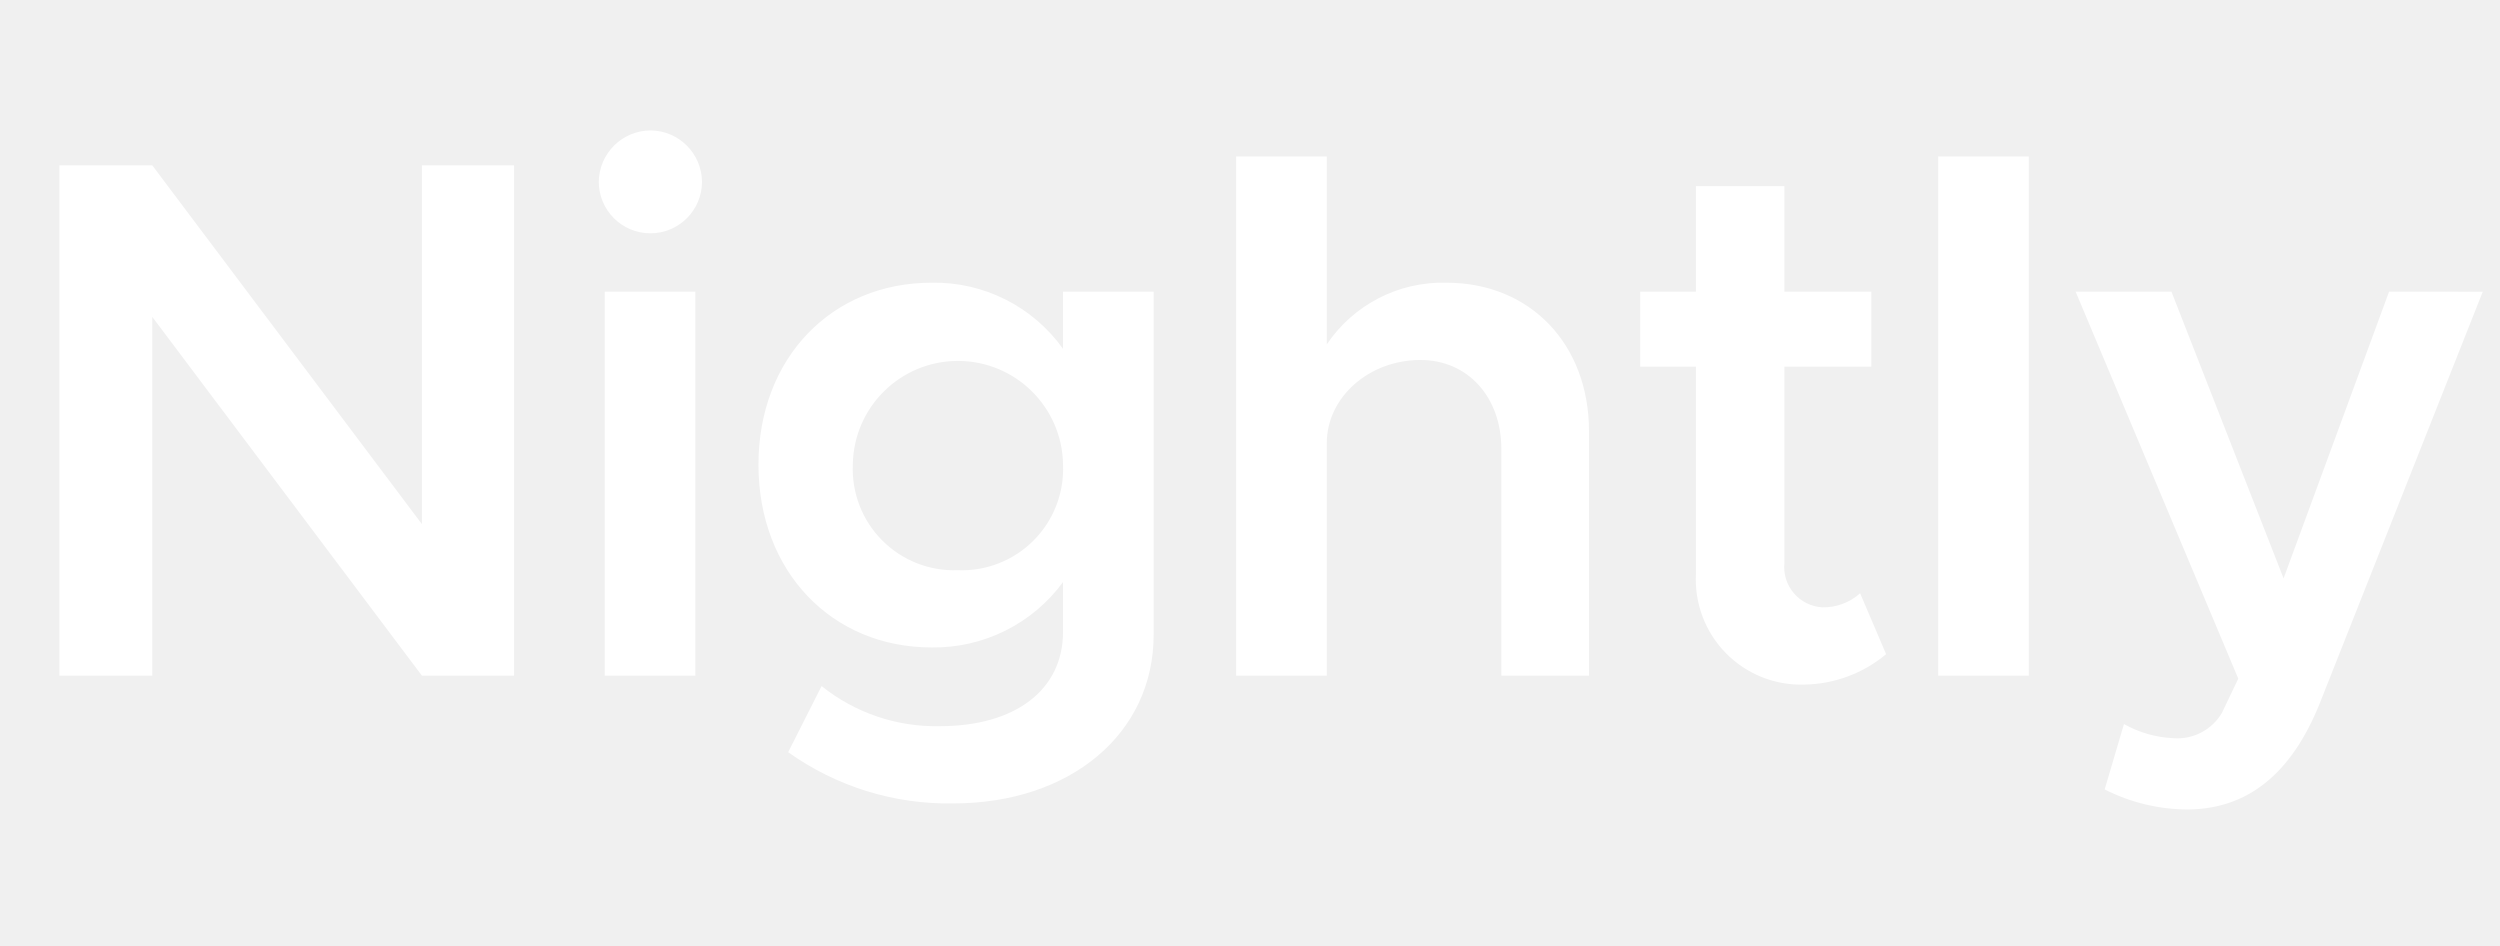
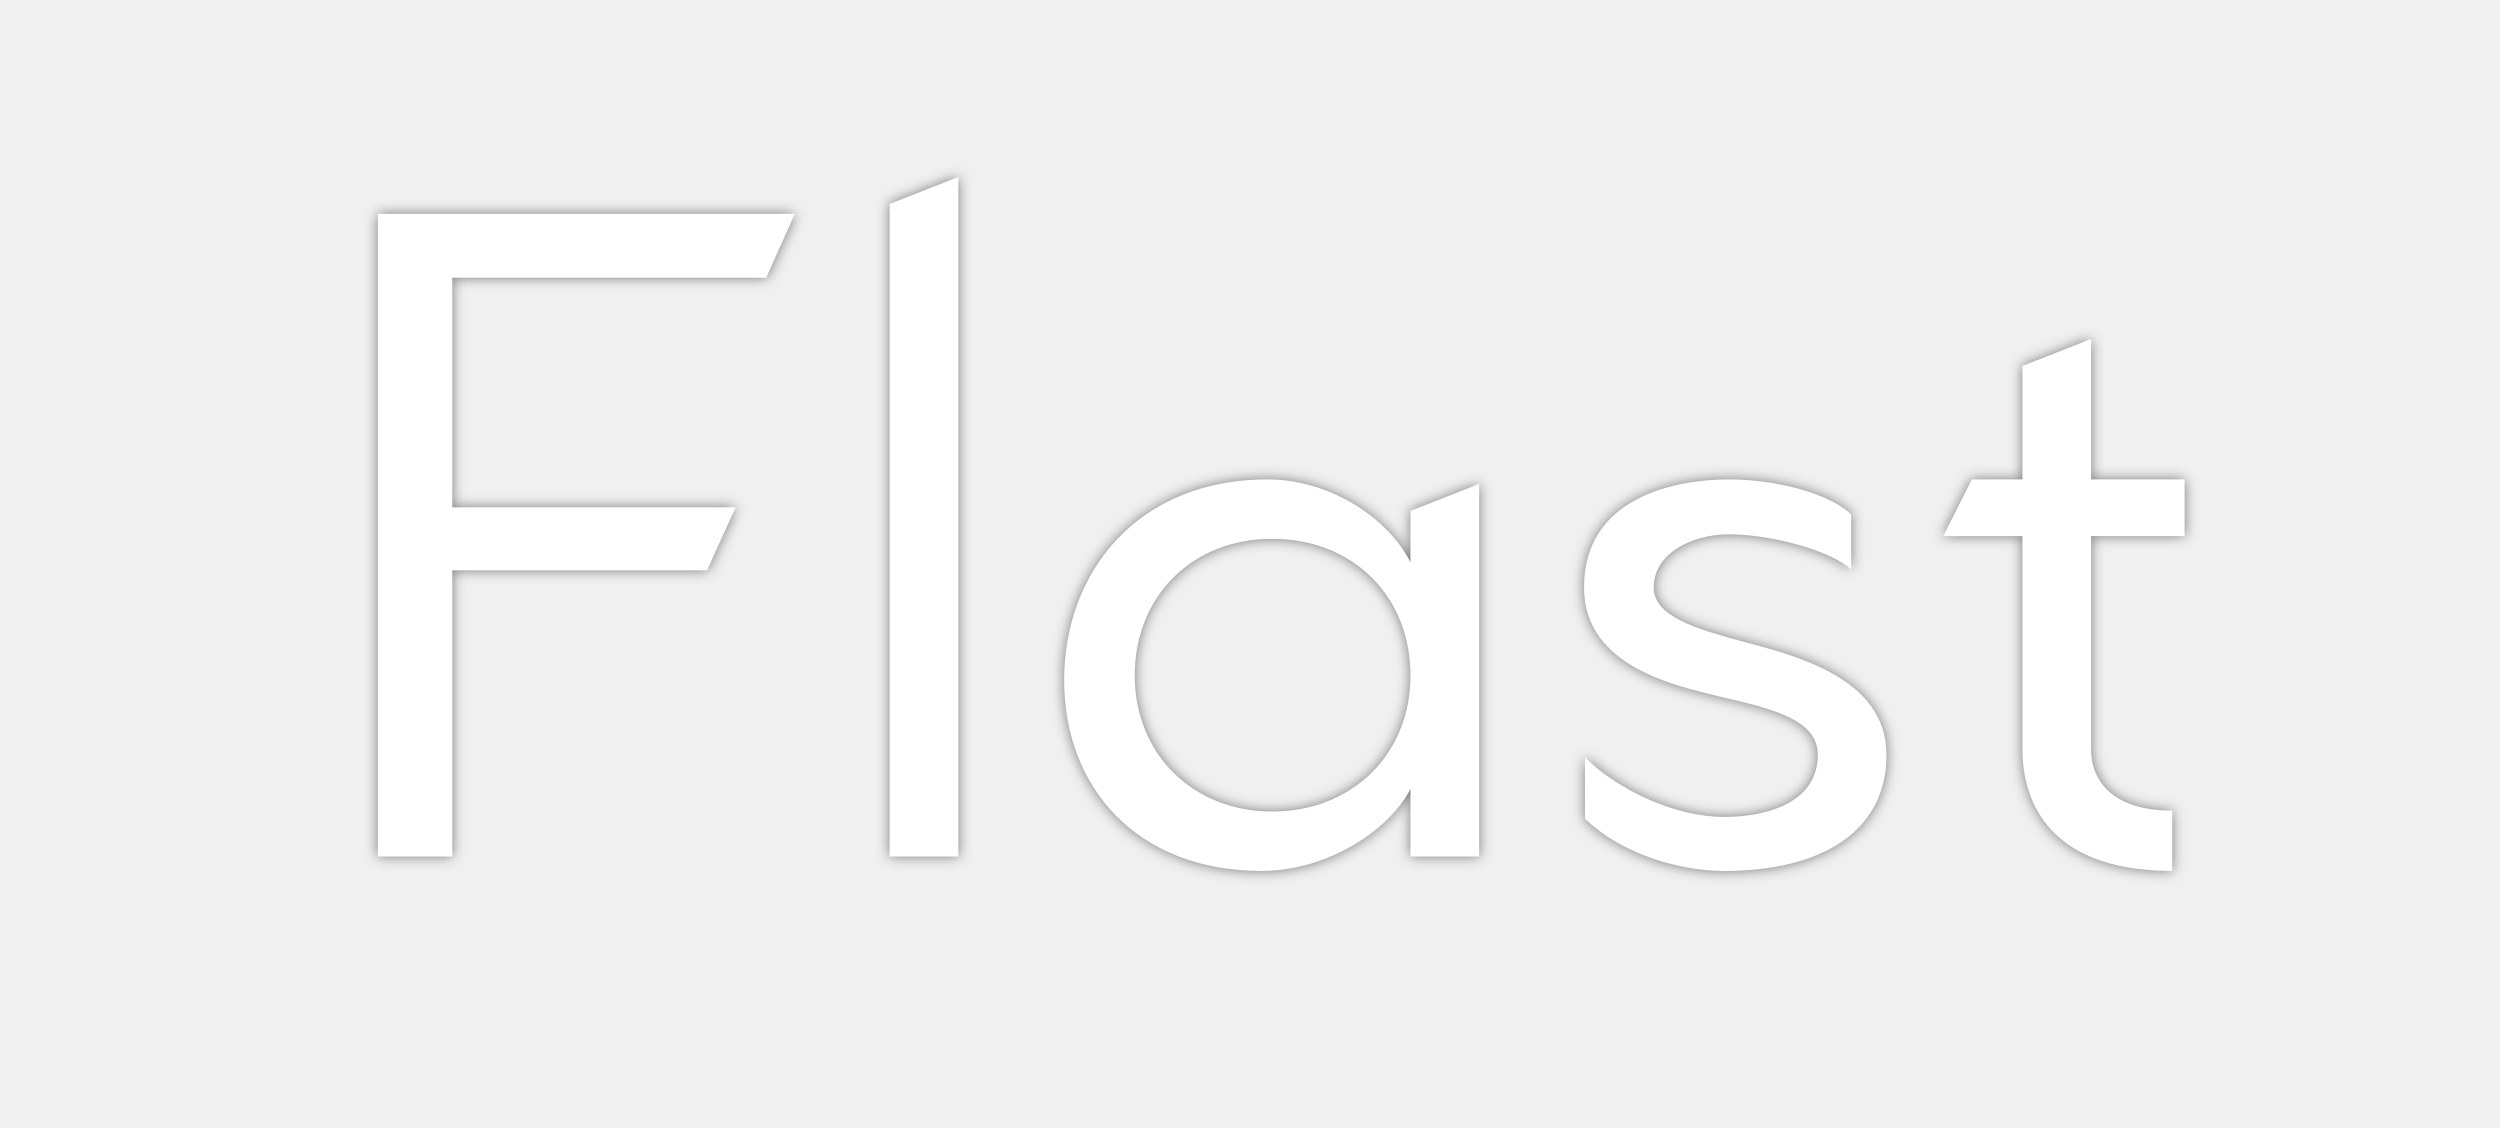
- <svg xmlns="http://www.w3.org/2000/svg" width="148" height="56">
-   <path d="M24.978 31.029L9.015 9.789h-5.5V40h5.5V18.76L24.978 40h5.453V9.789h-5.453zM38.525 7.722a3.078 3.078 0 0 0-3.078 3.034 3.056 3.056 0 1 0 6.112 0 3.069 3.069 0 0 0-3.034-3.034zM35.8 40h5.365V17.265H35.8zm27.131-19.35a9.342 9.342 0 0 0-7.783-3.914c-5.893 0-10.247 4.443-10.247 10.775s4.354 10.818 10.247 10.818a9.479 9.479 0 0 0 7.783-3.87v2.946c0 3.431-2.814 5.585-7.3 5.585a10.814 10.814 0 0 1-6.993-2.375l-1.978 3.914a16.324 16.324 0 0 0 9.762 3.034c6.948 0 11.874-4.133 11.874-9.982V17.265h-5.365zm-6.244 13.106a5.994 5.994 0 0 1-6.2-6.245 6.223 6.223 0 0 1 12.445 0 6 6 0 0 1-6.245 6.245zm28.939-17.02a8.272 8.272 0 0 0-7.08 3.651V9.261H73.18V40h5.366V26.235c0-2.726 2.507-4.924 5.541-4.924 2.814 0 4.793 2.2 4.793 5.276V40h5.189V25.532c0-5.145-3.469-8.796-8.443-8.796zm22.254 19.218a2.392 2.392 0 0 1-2.243-2.639V21.706h5.145v-4.441h-5.145V11.02H100.4v6.245h-3.3v4.441h3.3v12.27a6.223 6.223 0 0 0 6.421 6.551 7.726 7.726 0 0 0 4.837-1.8l-1.539-3.606a3.241 3.241 0 0 1-2.239 0.833zM114.74 40h5.365V9.261h-5.365zm26.693-22.735l-6.245 16.974-6.639-16.974h-5.673l9.63 22.911-0.967 2.023a3.058 3.058 0 0 1-2.9 1.5 6.517 6.517 0 0 1-2.9-0.836l-1.143 3.871a10.907 10.907 0 0 0 4.968 1.187c3.431-0.044 6.07-2.023 7.785-6.333l9.63-24.318z" fill="#fff" />
+ <svg xmlns="http://www.w3.org/2000/svg" style="enable-background:new" id="svg8" version="1.1" viewBox="0 0 756.517 341.214">
+   <defs>
+     <filter style="color-interpolation-filters:sRGB" id="filter3876">
+       <feFlood flood-opacity="0.498" flood-color="rgb(0,0,0)" result="flood" id="feFlood3866" />
+       <feComposite in="flood" in2="SourceGraphic" operator="in" result="composite1" id="feComposite3868" />
+       <feGaussianBlur in="composite1" stdDeviation="10" result="blur" id="feGaussianBlur3870" />
+       <feOffset dx="0" dy="0" result="offset" id="feOffset3872" />
+       <feComposite in="SourceGraphic" in2="offset" operator="over" result="composite2" id="feComposite3874" />
+     </filter>
+     <clipPath id="clipPath4014" clipPathUnits="userSpaceOnUse">
+       <circle style="opacity:1;fill:#ffffff;fill-opacity:1;stroke:none;stroke-width:1.3;stroke-linecap:butt;stroke-linejoin:bevel;stroke-miterlimit:4;stroke-dasharray:none;stroke-opacity:0.872" id="circle4016" cx="94.063" cy="187.429" r="65.294" />
+     </clipPath>
+     <clipPath clipPathUnits="userSpaceOnUse" id="clipPath3925">
+       <path style="opacity:1;fill:#ffffff;fill-opacity:1;stroke:none;stroke-width:46.765;stroke-linecap:butt;stroke-linejoin:bevel;stroke-miterlimit:4;stroke-dasharray:none;stroke-opacity:1;paint-order:normal" id="path3927" d="M 148.456,288.66 A 140.607,140.607 0 0 1 8.316,147.587 140.607,140.607 0 0 1 149.389,7.447 140.607,140.607 0 0 1 289.529,148.519 140.607,140.607 0 0 1 148.457,288.66 l 0.466,-140.606 z" />
+     </clipPath>
+     <clipPath id="clipPath4567" clipPathUnits="userSpaceOnUse">
+       <path d="M 148.456,288.66 A 140.607,140.607 0 0 1 8.316,147.587 140.607,140.607 0 0 1 149.388,7.447 140.607,140.607 0 0 1 289.528,148.519 140.607,140.607 0 0 1 148.456,288.66 l 0.466,-140.606 z" id="path4569" style="opacity:1;fill:#0066ae;fill-opacity:1;stroke:none;stroke-width:46.765;stroke-linecap:butt;stroke-linejoin:bevel;stroke-miterlimit:4;stroke-dasharray:none;stroke-opacity:1;paint-order:normal;filter:url(#filter3876)" />
+     </clipPath>
+     <clipPath id="clipPath4571" clipPathUnits="userSpaceOnUse">
+       <path d="M 129.748,286.522 A 140.607,140.607 0 0 1 -10.393,145.449 140.607,140.607 0 0 1 130.68,5.309 140.607,140.607 0 0 1 270.82,146.381 140.607,140.607 0 0 1 129.748,286.522 l 0.466,-140.606 z" id="path4573" style="opacity:1;fill:#0066ae;fill-opacity:1;stroke:none;stroke-width:46.765;stroke-linecap:butt;stroke-linejoin:bevel;stroke-miterlimit:4;stroke-dasharray:none;stroke-opacity:1;paint-order:normal;filter:url(#filter3876)" />
+     </clipPath>
+     <clipPath id="clipPath6265" clipPathUnits="userSpaceOnUse">
+       <path style="display:inline;opacity:1;fill:#0066ae;fill-opacity:1;stroke:none;stroke-width:46.765;stroke-linecap:butt;stroke-linejoin:bevel;stroke-miterlimit:4;stroke-dasharray:none;stroke-opacity:1;paint-order:normal;filter:url(#filter3876)" id="path6267" d="M 148.456,288.66 A 140.607,140.607 0 0 1 8.316,147.587 140.607,140.607 0 0 1 149.389,7.447 140.607,140.607 0 0 1 289.529,148.519 140.607,140.607 0 0 1 148.457,288.66 l 0.466,-140.606 z" />
+     </clipPath>
+     <filter id="filter5459" style="color-interpolation-filters:sRGB;">
+       <feFlood id="feFlood5449" result="flood" flood-color="rgb(0,0,0)" flood-opacity="0.498" />
+       <feComposite id="feComposite5451" result="composite1" operator="in" in2="SourceGraphic" in="flood" />
+       <feGaussianBlur id="feGaussianBlur5453" result="blur" stdDeviation="7.5" in="composite1" />
+       <feOffset id="feOffset5455" result="offset" dy="0" dx="0" />
+       <feComposite id="feComposite5457" result="composite2" operator="over" in2="offset" in="SourceGraphic" />
+     </filter>
+     <filter id="filter5471" style="color-interpolation-filters:sRGB;">
+       <feFlood id="feFlood5461" result="flood" flood-color="rgb(0,0,0)" flood-opacity="0.498" />
+       <feComposite id="feComposite5463" result="composite1" operator="in" in2="SourceGraphic" in="flood" />
+       <feGaussianBlur id="feGaussianBlur5465" result="blur" stdDeviation="7.5" in="composite1" />
+       <feOffset id="feOffset5467" result="offset" dy="0" dx="0" />
+       <feComposite id="feComposite5469" result="composite2" operator="over" in2="offset" in="SourceGraphic" />
+     </filter>
+     <filter id="filter5783" style="color-interpolation-filters:sRGB;">
+       <feFlood id="feFlood5773" result="flood" flood-color="rgb(0,0,0)" flood-opacity="0.498" />
+       <feComposite id="feComposite5775" result="composite1" operator="in" in2="SourceGraphic" in="flood" />
+       <feGaussianBlur id="feGaussianBlur5777" result="blur" stdDeviation="7.5" in="composite1" />
+       <feOffset id="feOffset5779" result="offset" dy="0" dx="0" />
+       <feComposite id="feComposite5781" result="composite2" operator="over" in2="offset" in="SourceGraphic" />
+     </filter>
+     <filter id="filter5795" style="color-interpolation-filters:sRGB;">
+       <feFlood id="feFlood5785" result="flood" flood-color="rgb(0,0,0)" flood-opacity="0.498" />
+       <feComposite id="feComposite5787" result="composite1" operator="in" in2="SourceGraphic" in="flood" />
+       <feGaussianBlur id="feGaussianBlur5789" result="blur" stdDeviation="7.5" in="composite1" />
+       <feOffset id="feOffset5791" result="offset" dy="0" dx="0" />
+       <feComposite id="feComposite5793" result="composite2" operator="over" in2="offset" in="SourceGraphic" />
+     </filter>
+     <filter id="filter5807" style="color-interpolation-filters:sRGB;">
+       <feFlood id="feFlood5797" result="flood" flood-color="rgb(0,0,0)" flood-opacity="0.498" />
+       <feComposite id="feComposite5799" result="composite1" operator="in" in2="SourceGraphic" in="flood" />
+       <feGaussianBlur id="feGaussianBlur5801" result="blur" stdDeviation="7.5" in="composite1" />
+       <feOffset id="feOffset5803" result="offset" dy="0" dx="0" />
+       <feComposite id="feComposite5805" result="composite2" operator="over" in2="offset" in="SourceGraphic" />
+     </filter>
+     <filter id="filter5819" style="color-interpolation-filters:sRGB;">
+       <feFlood id="feFlood5809" result="flood" flood-color="rgb(0,0,0)" flood-opacity="0.498" />
+       <feComposite id="feComposite5811" result="composite1" operator="in" in2="SourceGraphic" in="flood" />
+       <feGaussianBlur id="feGaussianBlur5813" result="blur" stdDeviation="7.5" in="composite1" />
+       <feOffset id="feOffset5815" result="offset" dy="0" dx="0" />
+       <feComposite id="feComposite5817" result="composite2" operator="over" in2="offset" in="SourceGraphic" />
+     </filter>
+     <filter id="filter5831" style="color-interpolation-filters:sRGB;">
+       <feFlood id="feFlood5821" result="flood" flood-color="rgb(0,0,0)" flood-opacity="0.498" />
+       <feComposite id="feComposite5823" result="composite1" operator="in" in2="SourceGraphic" in="flood" />
+       <feGaussianBlur id="feGaussianBlur5825" result="blur" stdDeviation="7.5" in="composite1" />
+       <feOffset id="feOffset5827" result="offset" dy="0" dx="0" />
+       <feComposite id="feComposite5829" result="composite2" operator="over" in2="offset" in="SourceGraphic" />
+     </filter>
+     <filter id="filter5843" style="color-interpolation-filters:sRGB;">
+       <feFlood id="feFlood5833" result="flood" flood-color="rgb(0,0,0)" flood-opacity="0.498" />
+       <feComposite id="feComposite5835" result="composite1" operator="in" in2="SourceGraphic" in="flood" />
+       <feGaussianBlur id="feGaussianBlur5837" result="blur" stdDeviation="7.5" in="composite1" />
+       <feOffset id="feOffset5839" result="offset" dy="0" dx="0" />
+       <feComposite id="feComposite5841" result="composite2" operator="over" in2="offset" in="SourceGraphic" />
+     </filter>
+   </defs>
+   <g transform="translate(41.6845,22.5536)" id="layer3">
+     <g id="flowRoot3944" style="font-style:normal;font-variant:normal;font-weight:normal;font-stretch:normal;font-size:666.667px;line-height:1.25;font-family:Kano;-inkscape-font-specification:Kano;letter-spacing:0px;word-spacing:0px;display:inline;fill:#ffffff;fill-opacity:1;stroke:none;filter:url(#filter5459);enable-background:new" transform="matrix(0.2645833,0,0,0.2645833,-256.9815,-54.45479)" aria-label="Flast">
+       <path id="path3877" style="font-style:normal;font-variant:normal;font-weight:normal;font-stretch:normal;font-size:666.667px;font-family:Kano;-inkscape-font-specification:Kano;fill:#ffffff;stroke-width:1.59" d="M 1331.004,700.775 V 438.255 h 359.001 l 32.736,-73.094 h -476.849 v 735.057 h 85.113 V 772.84 h 291.347 l 32.736,-72.064 z" />
+       <path id="path3879" style="font-style:normal;font-variant:normal;font-weight:normal;font-stretch:normal;font-size:666.667px;font-family:Kano;-inkscape-font-specification:Kano;fill:#ffffff;stroke-width:1.59" d="m 1831.211,1100.218 h 78.566 V 322.952 l -78.566,30.885 z" />
+       <path id="path3881" style="font-style:normal;font-variant:normal;font-weight:normal;font-stretch:normal;font-size:666.667px;font-family:Kano;-inkscape-font-specification:Kano;fill:#ffffff;stroke-width:1.59" d="m 2426.88,763.574 c -26.189,-51.475 -92.751,-94.713 -163.678,-94.713 -148.401,0 -232.423,106.038 -232.423,229.577 0,122.51 82.93,218.252 225.876,218.252 70.927,0 142.946,-42.209 170.225,-93.684 v 77.212 h 78.566 V 674.009 l -78.566,30.885 z m -158.222,285.169 c -90.569,0 -157.131,-65.887 -157.131,-155.453 0,-91.625 66.562,-156.483 157.131,-156.483 91.66,0 158.222,64.858 158.222,156.483 0,89.566 -66.562,155.453 -158.222,155.453 z" />
+       <path id="path3883" style="font-style:normal;font-variant:normal;font-weight:normal;font-stretch:normal;font-size:666.667px;font-family:Kano;-inkscape-font-specification:Kano;fill:#ffffff;stroke-width:1.59" d="m 2785.796,1116.69 c 110.21,0 185.502,-44.268 185.502,-132.804 0,-89.566 -108.028,-114.274 -164.769,-129.716 -53.468,-14.413 -101.48,-28.826 -101.48,-61.77 0,-38.091 42.556,-60.74 86.204,-60.74 45.83,0 114.575,17.501 139.672,40.15 v -62.799 c -22.915,-22.649 -82.93,-40.15 -139.672,-40.15 -62.198,0 -165.861,20.59 -165.861,123.539 0,92.654 109.119,113.244 158.222,125.598 57.833,13.383 109.119,25.737 109.119,65.888 0,55.593 -60.015,71.035 -106.936,71.035 -55.651,0 -120.031,-29.855 -159.314,-67.946 v 70.005 c 39.283,38.091 103.663,59.711 159.314,59.711 z" />
+       <path id="path3885" style="font-style:normal;font-variant:normal;font-weight:normal;font-stretch:normal;font-size:666.667px;font-family:Kano;-inkscape-font-specification:Kano;fill:#ffffff;stroke-width:1.59" d="m 3126.775,977.709 c 0,48.386 20.732,138.981 171.316,138.981 v -68.976 c -65.471,0 -92.751,-31.914 -92.751,-70.005 V 733.719 h 106.936 v -64.858 H 3205.341 V 508.26 l -78.566,30.885 v 129.716 h -57.833 l -32.736,64.858 h 90.569 z" />
+     </g>
+   </g>
</svg>
